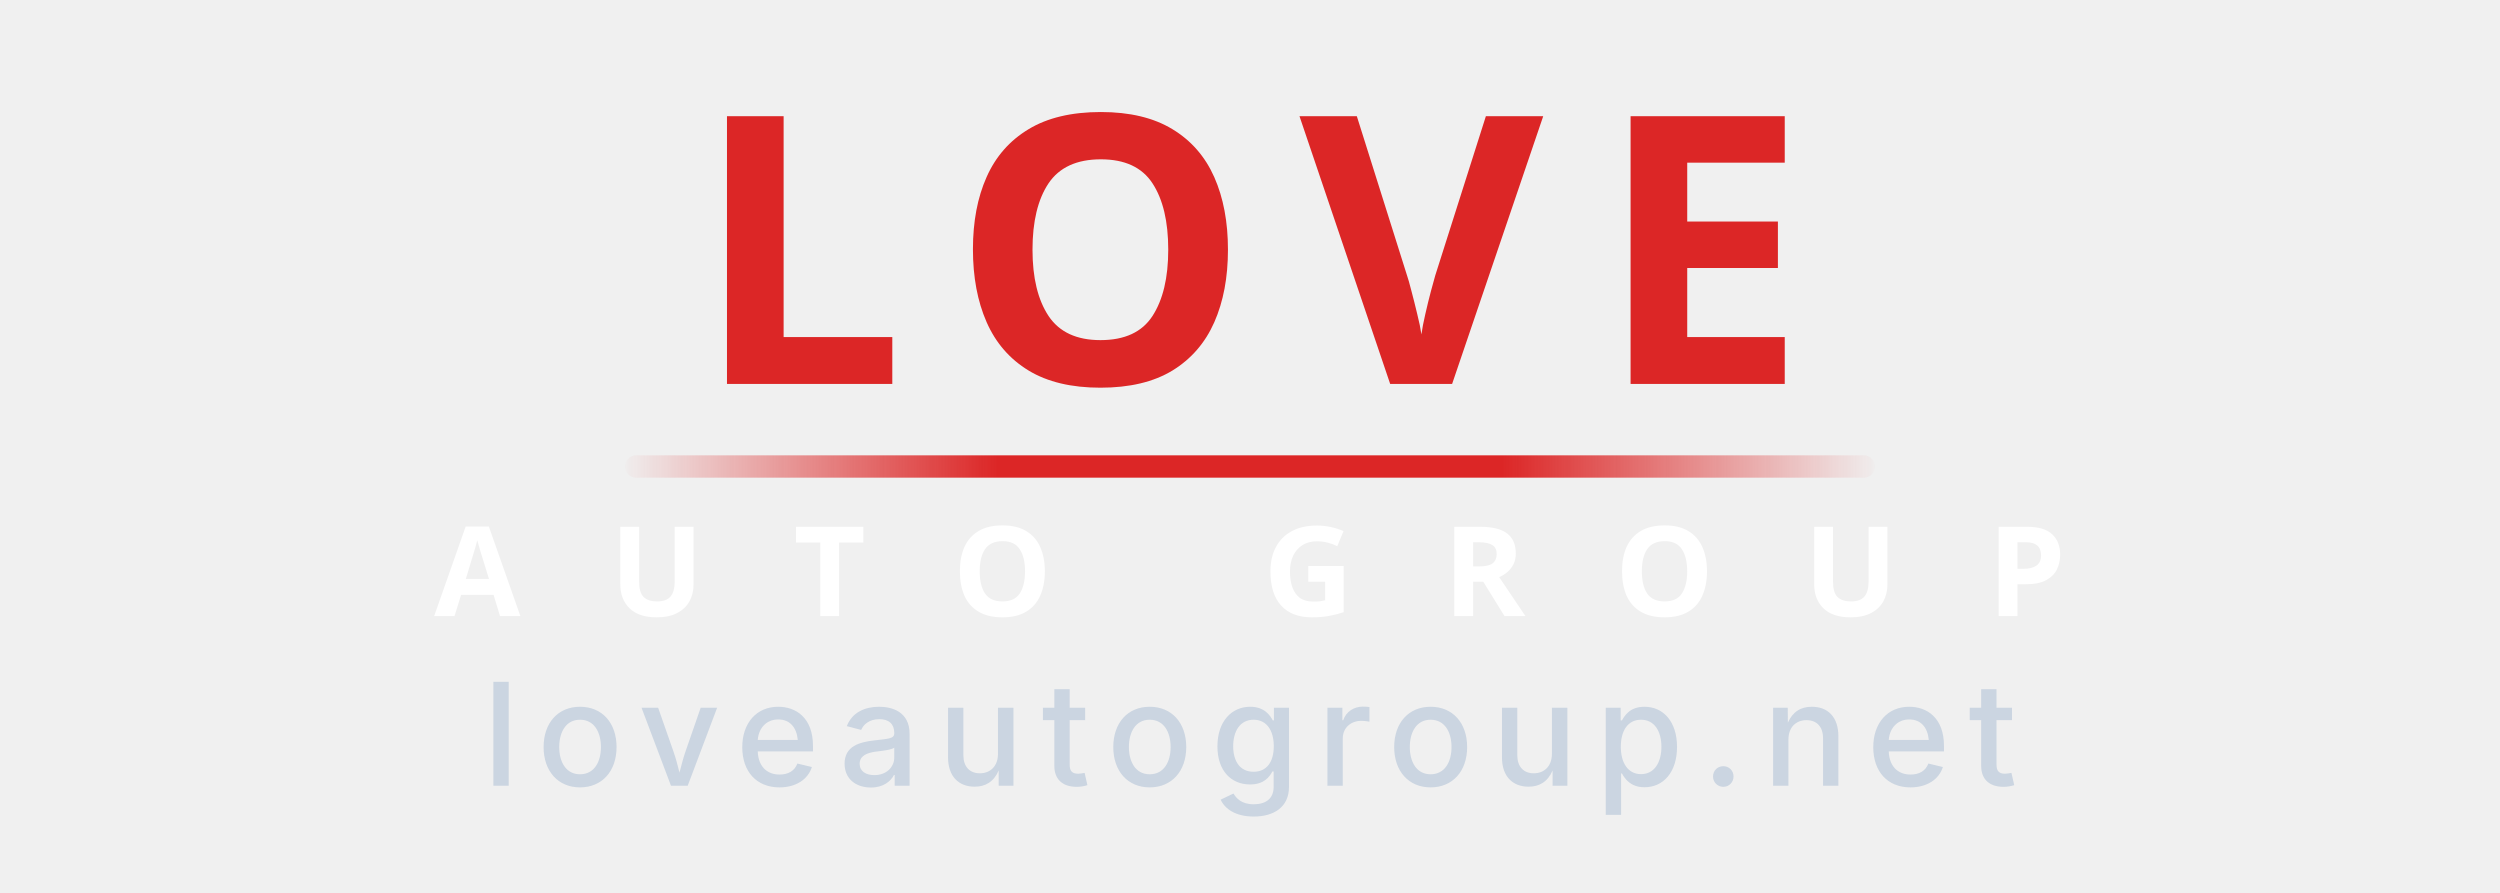
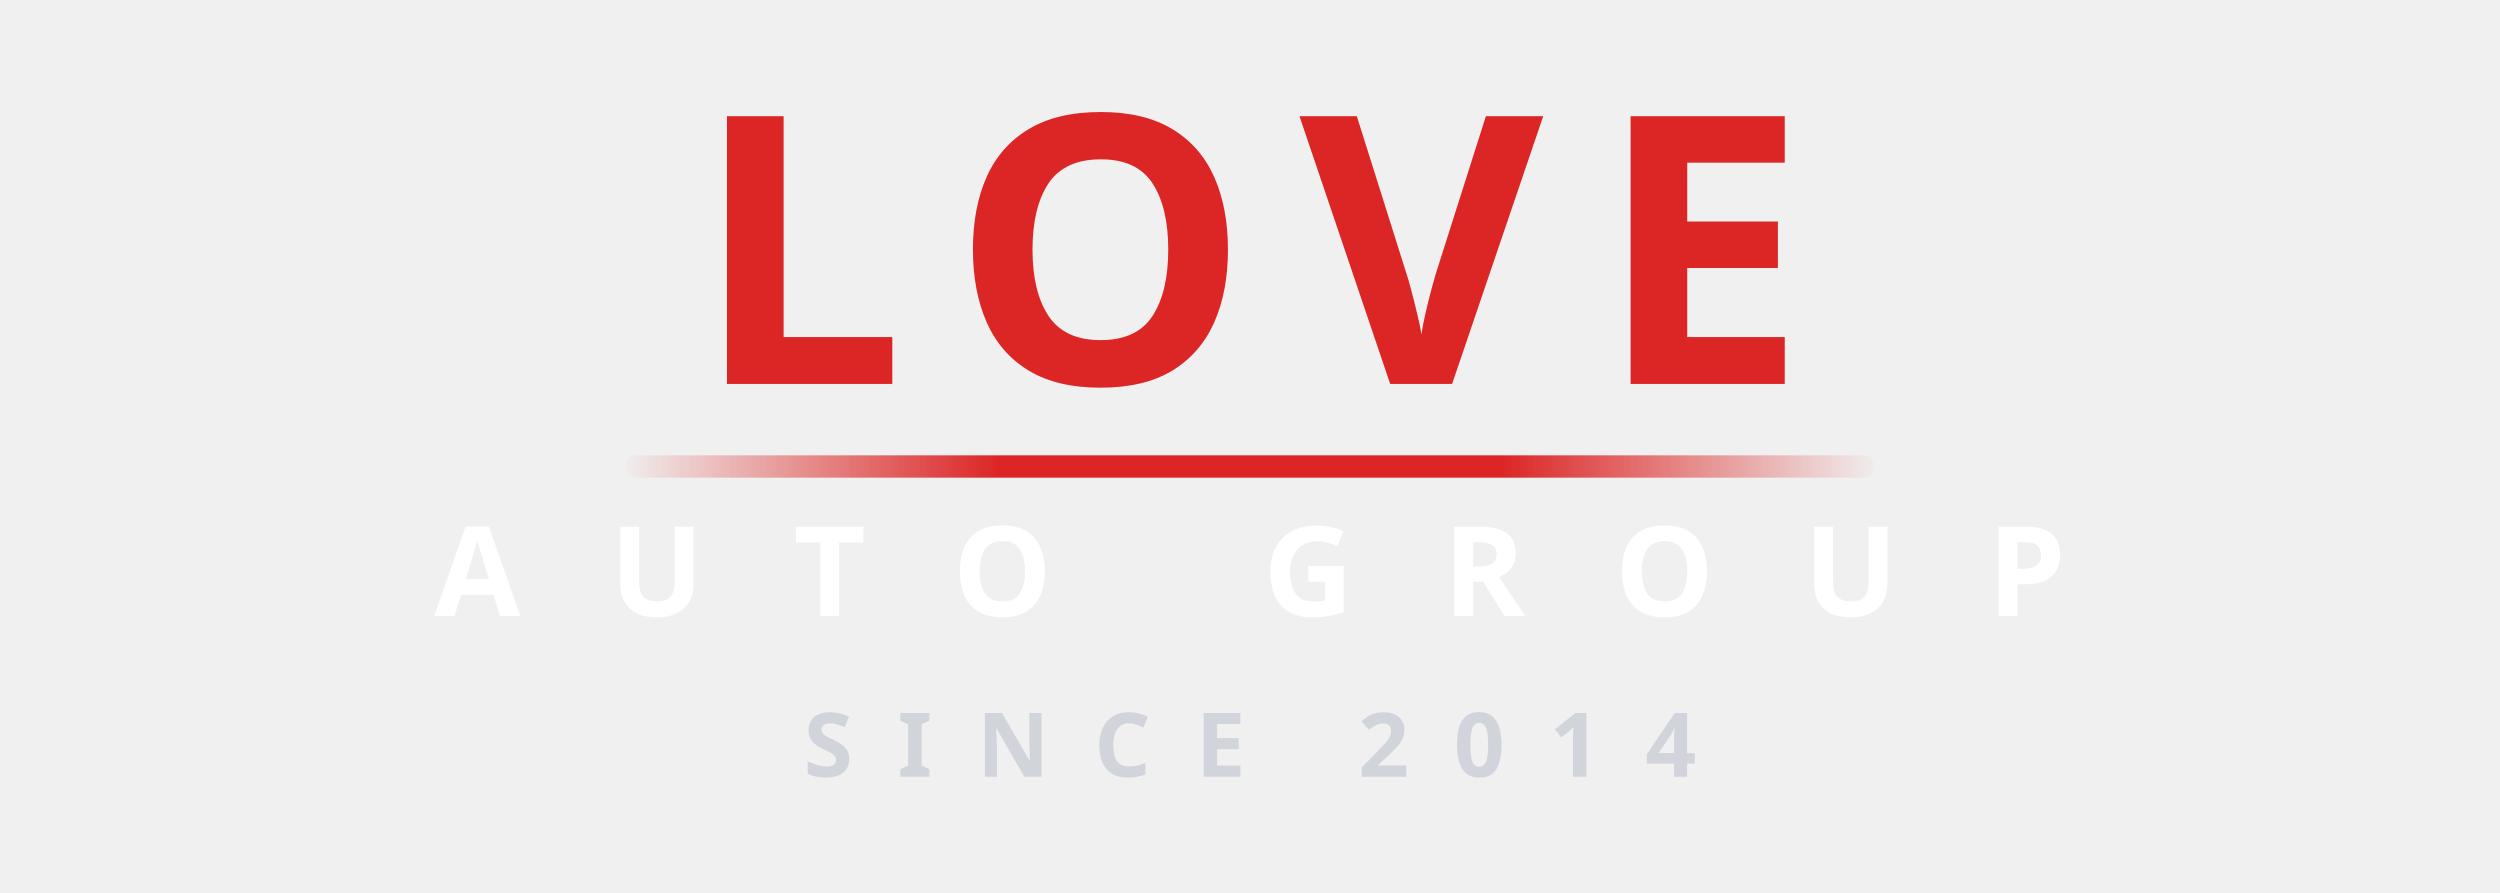
<svg xmlns="http://www.w3.org/2000/svg" viewBox="0 0 280 100" width="280" height="100">
  <defs>
    <linearGradient id="accent-line" x1="0%" y1="0%" x2="100%" y2="0%">
      <stop offset="0%" stop-color="#dc2626" stop-opacity="0" />
      <stop offset="30%" stop-color="#dc2626" stop-opacity="1" />
      <stop offset="70%" stop-color="#dc2626" stop-opacity="1" />
      <stop offset="100%" stop-color="#dc2626" stop-opacity="0" />
    </linearGradient>
  </defs>
  <text x="140" y="43" text-anchor="middle" font-family="'Montserrat', 'Arial Black', sans-serif" font-weight="900" font-size="42" fill="#dc2626" letter-spacing="6">LOVE</text>
  <rect x="70" y="51" width="140" height="2.5" rx="1.25" fill="url(#accent-line)" />
  <text x="140" y="69" text-anchor="middle" font-family="'Montserrat', 'Arial Black', sans-serif" font-weight="600" font-size="14" fill="#ffffff" letter-spacing="10">AUTO GROUP</text>
-   <text x="140" y="88" text-anchor="middle" font-family="'Inter', 'Arial', sans-serif" font-weight="500" font-size="16" fill="#cbd5e1" letter-spacing="2">loveautogroup.net</text>
+   <text x="140" y="87" text-anchor="middle" font-family="'Montserrat', 'Arial Black', sans-serif" font-weight="600" font-size="10" fill="#d1d5db" letter-spacing="5">SINCE 2014</text>
</svg>
